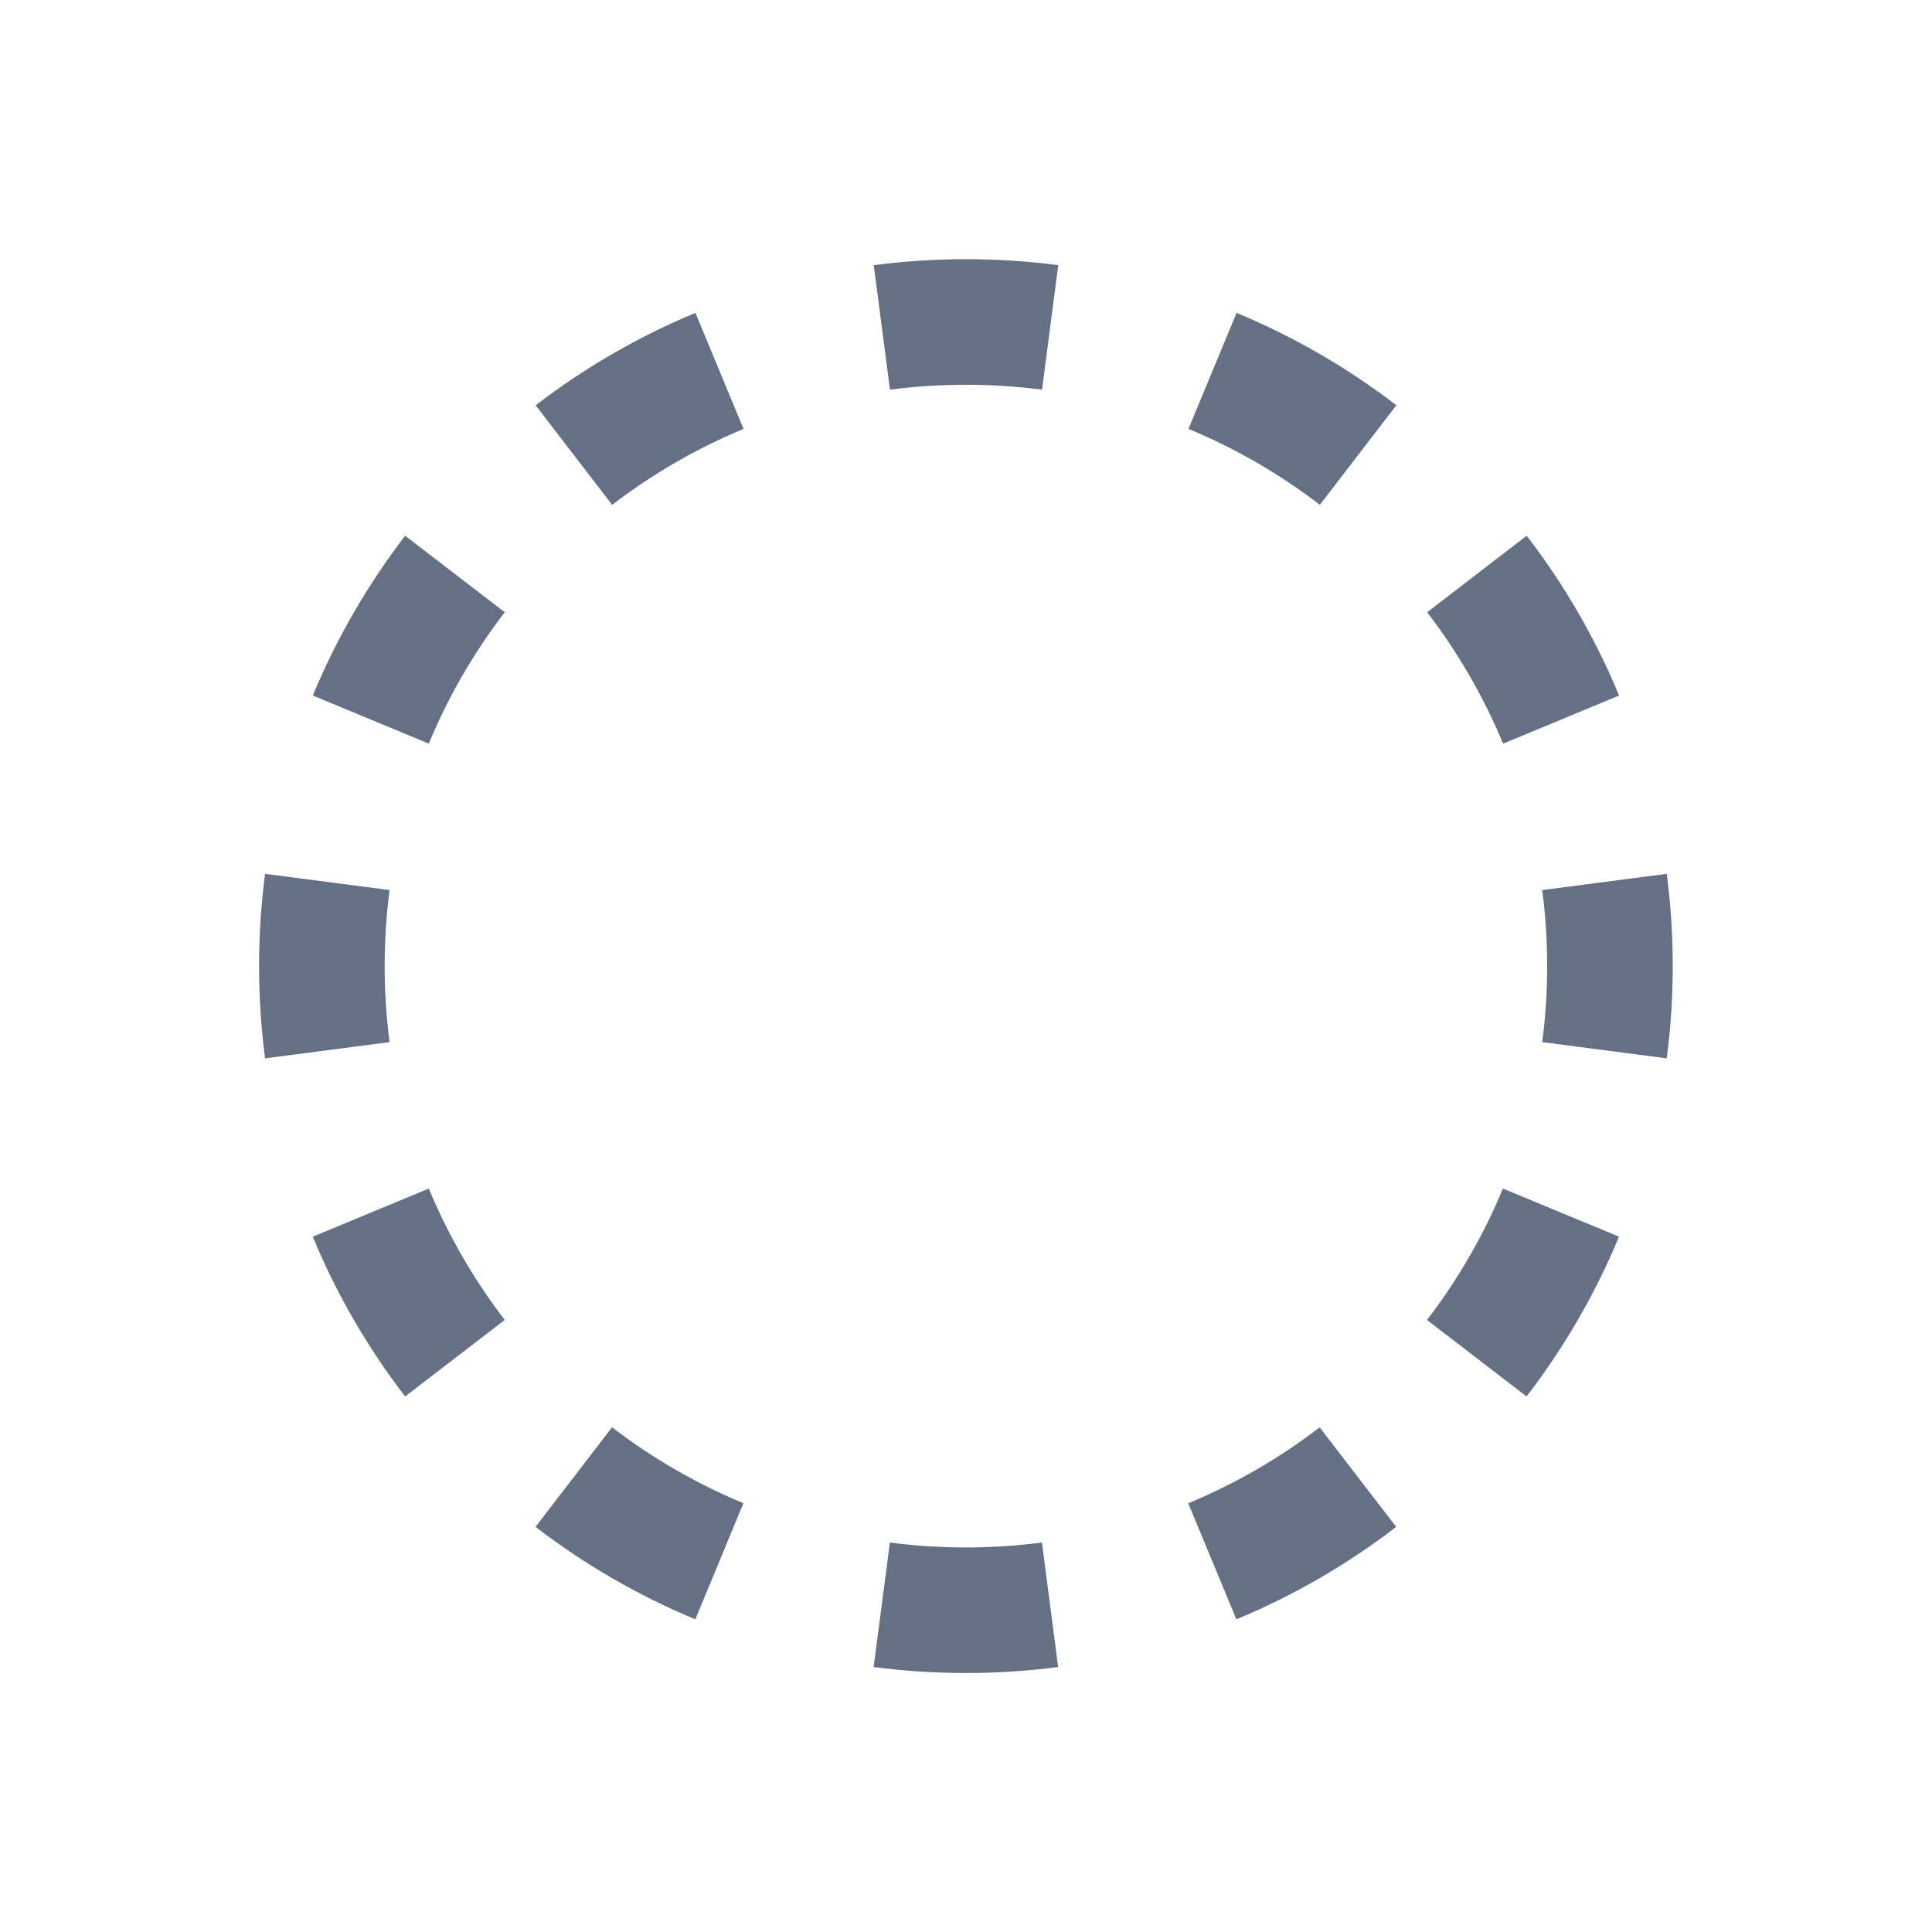
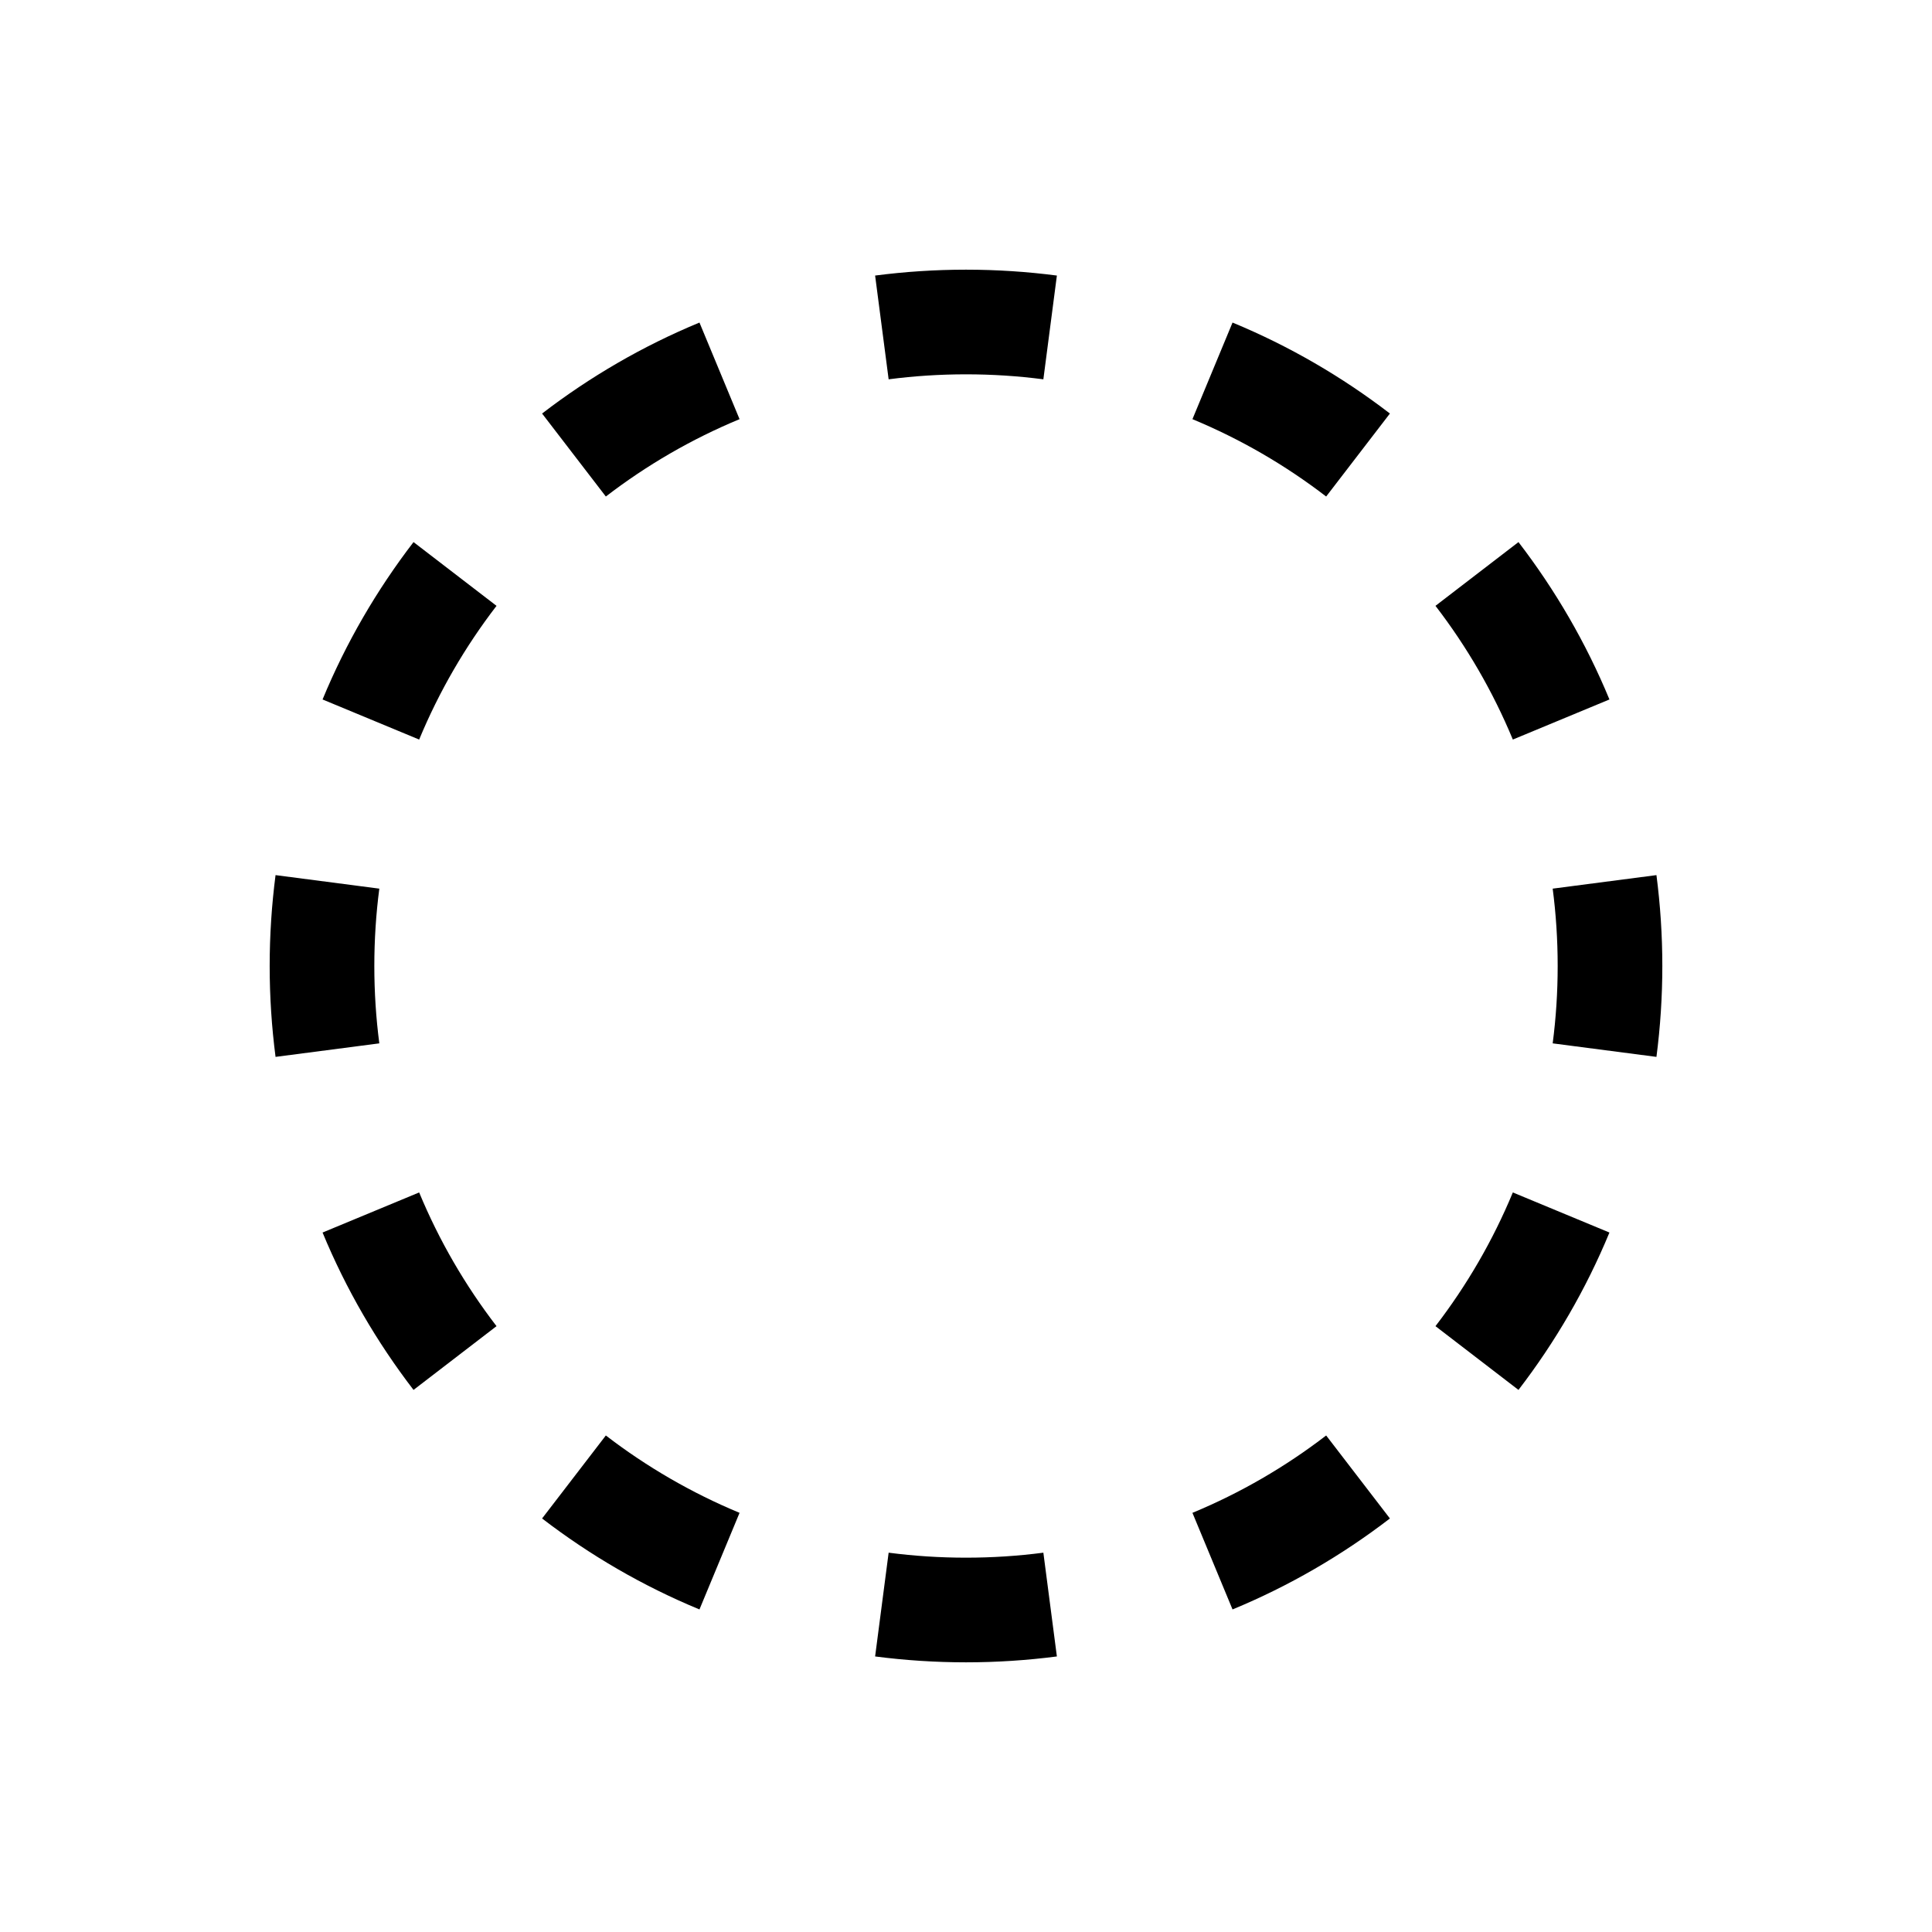
- <svg xmlns="http://www.w3.org/2000/svg" fill="none" height="20" viewBox="0 0 20 20" width="20">
-   <path clipRule="evenodd" d="m9.045 2.745c.313-.041.631-.062.955-.062.323 0 .642.021.955.062l-.168 1.289c-.257-.034-.52-.051-.787-.051-.267 0-.529.017-.787.051zm3.756.494c.595.247 1.151.57 1.654.956l-.792 1.031c-.414-.318-.871-.584-1.36-.786zm-7.256.957c.503-.387 1.059-.71 1.654-.957l.498 1.201c-.489.203-.945.468-1.36.786zm10.259 1.35c.387.503.71 1.059.957 1.654l-1.201.498c-.203-.489-.468-.945-.786-1.36zm-12.566 1.654c.247-.595.57-1.15.956-1.654l1.031.792c-.318.414-.584.871-.786 1.36zm14.016 1.846c.041.313.062.631.062.955 0 .323-.021.642-.062.955l-1.289-.168c.034-.257.051-.52.051-.787s-.017-.529-.051-.787zm-14.572.955c0-.323.021-.642.062-.955l1.289.168c-.034.257-.051.52-.051.787s.017.53.051.787l-1.289.168c-.041-.313-.062-.631-.062-.955zm14.078 2.801c-.247.595-.57 1.15-.957 1.654l-1.031-.792c.318-.414.584-.871.786-1.36zm-12.566 1.654c-.387-.503-.71-1.058-.956-1.654l1.201-.498c.203.489.468.945.786 1.36zm10.259 1.35c-.503.387-1.058.71-1.654.957l-.498-1.201c.489-.203.945-.468 1.36-.786zm-7.255.957c-.595-.247-1.15-.57-1.654-.957l.792-1.031c.414.318.871.584 1.36.786zm3.756.494c-.313.041-.631.062-.955.062-.323 0-.642-.021-.955-.062l.168-1.289c.257.034.52.051.787.051.267 0 .529-.017.787-.051z" fill="#647084" fillRule="evenodd" />
+ <svg xmlns="http://www.w3.org/2000/svg" width="24" height="24" viewBox="0 0 24 24" fill="none">
+   <path fill-rule="evenodd" clip-rule="evenodd" d="M10.871 3.423C11.241 3.375 11.618 3.35 12 3.35C12.382 3.35 12.759 3.375 13.129 3.423L12.961 4.712C12.647 4.671 12.326 4.65 12 4.65C11.674 4.65 11.353 4.671 11.039 4.712L10.871 3.423ZM15.311 4.007C16.015 4.298 16.671 4.68 17.266 5.137L16.474 6.168C15.968 5.779 15.411 5.455 14.813 5.207L15.311 4.007ZM6.734 5.137C7.329 4.68 7.985 4.298 8.689 4.007L9.187 5.207C8.589 5.455 8.032 5.779 7.526 6.168L6.734 5.137ZM18.863 6.734C19.32 7.329 19.702 7.985 19.993 8.689L18.793 9.187C18.545 8.589 18.221 8.032 17.832 7.526L18.863 6.734ZM4.007 8.689C4.298 7.985 4.68 7.329 5.137 6.734L6.168 7.526C5.779 8.032 5.455 8.589 5.207 9.187L4.007 8.689ZM20.577 10.871C20.625 11.241 20.65 11.618 20.65 12C20.65 12.382 20.625 12.759 20.577 13.129L19.288 12.961C19.329 12.647 19.35 12.326 19.35 12C19.35 11.674 19.329 11.353 19.288 11.039L20.577 10.871ZM3.35 12C3.35 11.618 3.375 11.241 3.423 10.871L4.712 11.039C4.671 11.353 4.65 11.674 4.65 12C4.65 12.326 4.671 12.647 4.712 12.961L3.423 13.129C3.375 12.759 3.35 12.382 3.35 12ZM19.993 15.311C19.702 16.015 19.32 16.671 18.863 17.266L17.832 16.474C18.221 15.968 18.545 15.411 18.793 14.813L19.993 15.311ZM5.137 17.266C4.68 16.671 4.298 16.015 4.007 15.311L5.207 14.813C5.455 15.411 5.779 15.968 6.168 16.474L5.137 17.266ZM17.266 18.863C16.671 19.32 16.015 19.702 15.311 19.993L14.813 18.793C15.411 18.545 15.968 18.221 16.474 17.832L17.266 18.863ZM8.689 19.993C7.985 19.702 7.329 19.32 6.734 18.863L7.526 17.832C8.032 18.221 8.59 18.545 9.187 18.793L8.689 19.993ZM12 20.65C11.618 20.65 11.241 20.625 10.871 20.577L11.039 19.288C11.353 19.329 11.674 19.35 12 19.35C12.326 19.35 12.647 19.329 12.961 19.288L13.129 20.577C12.759 20.625 12.382 20.65 12 20.65Z" fill="black" />
</svg>
